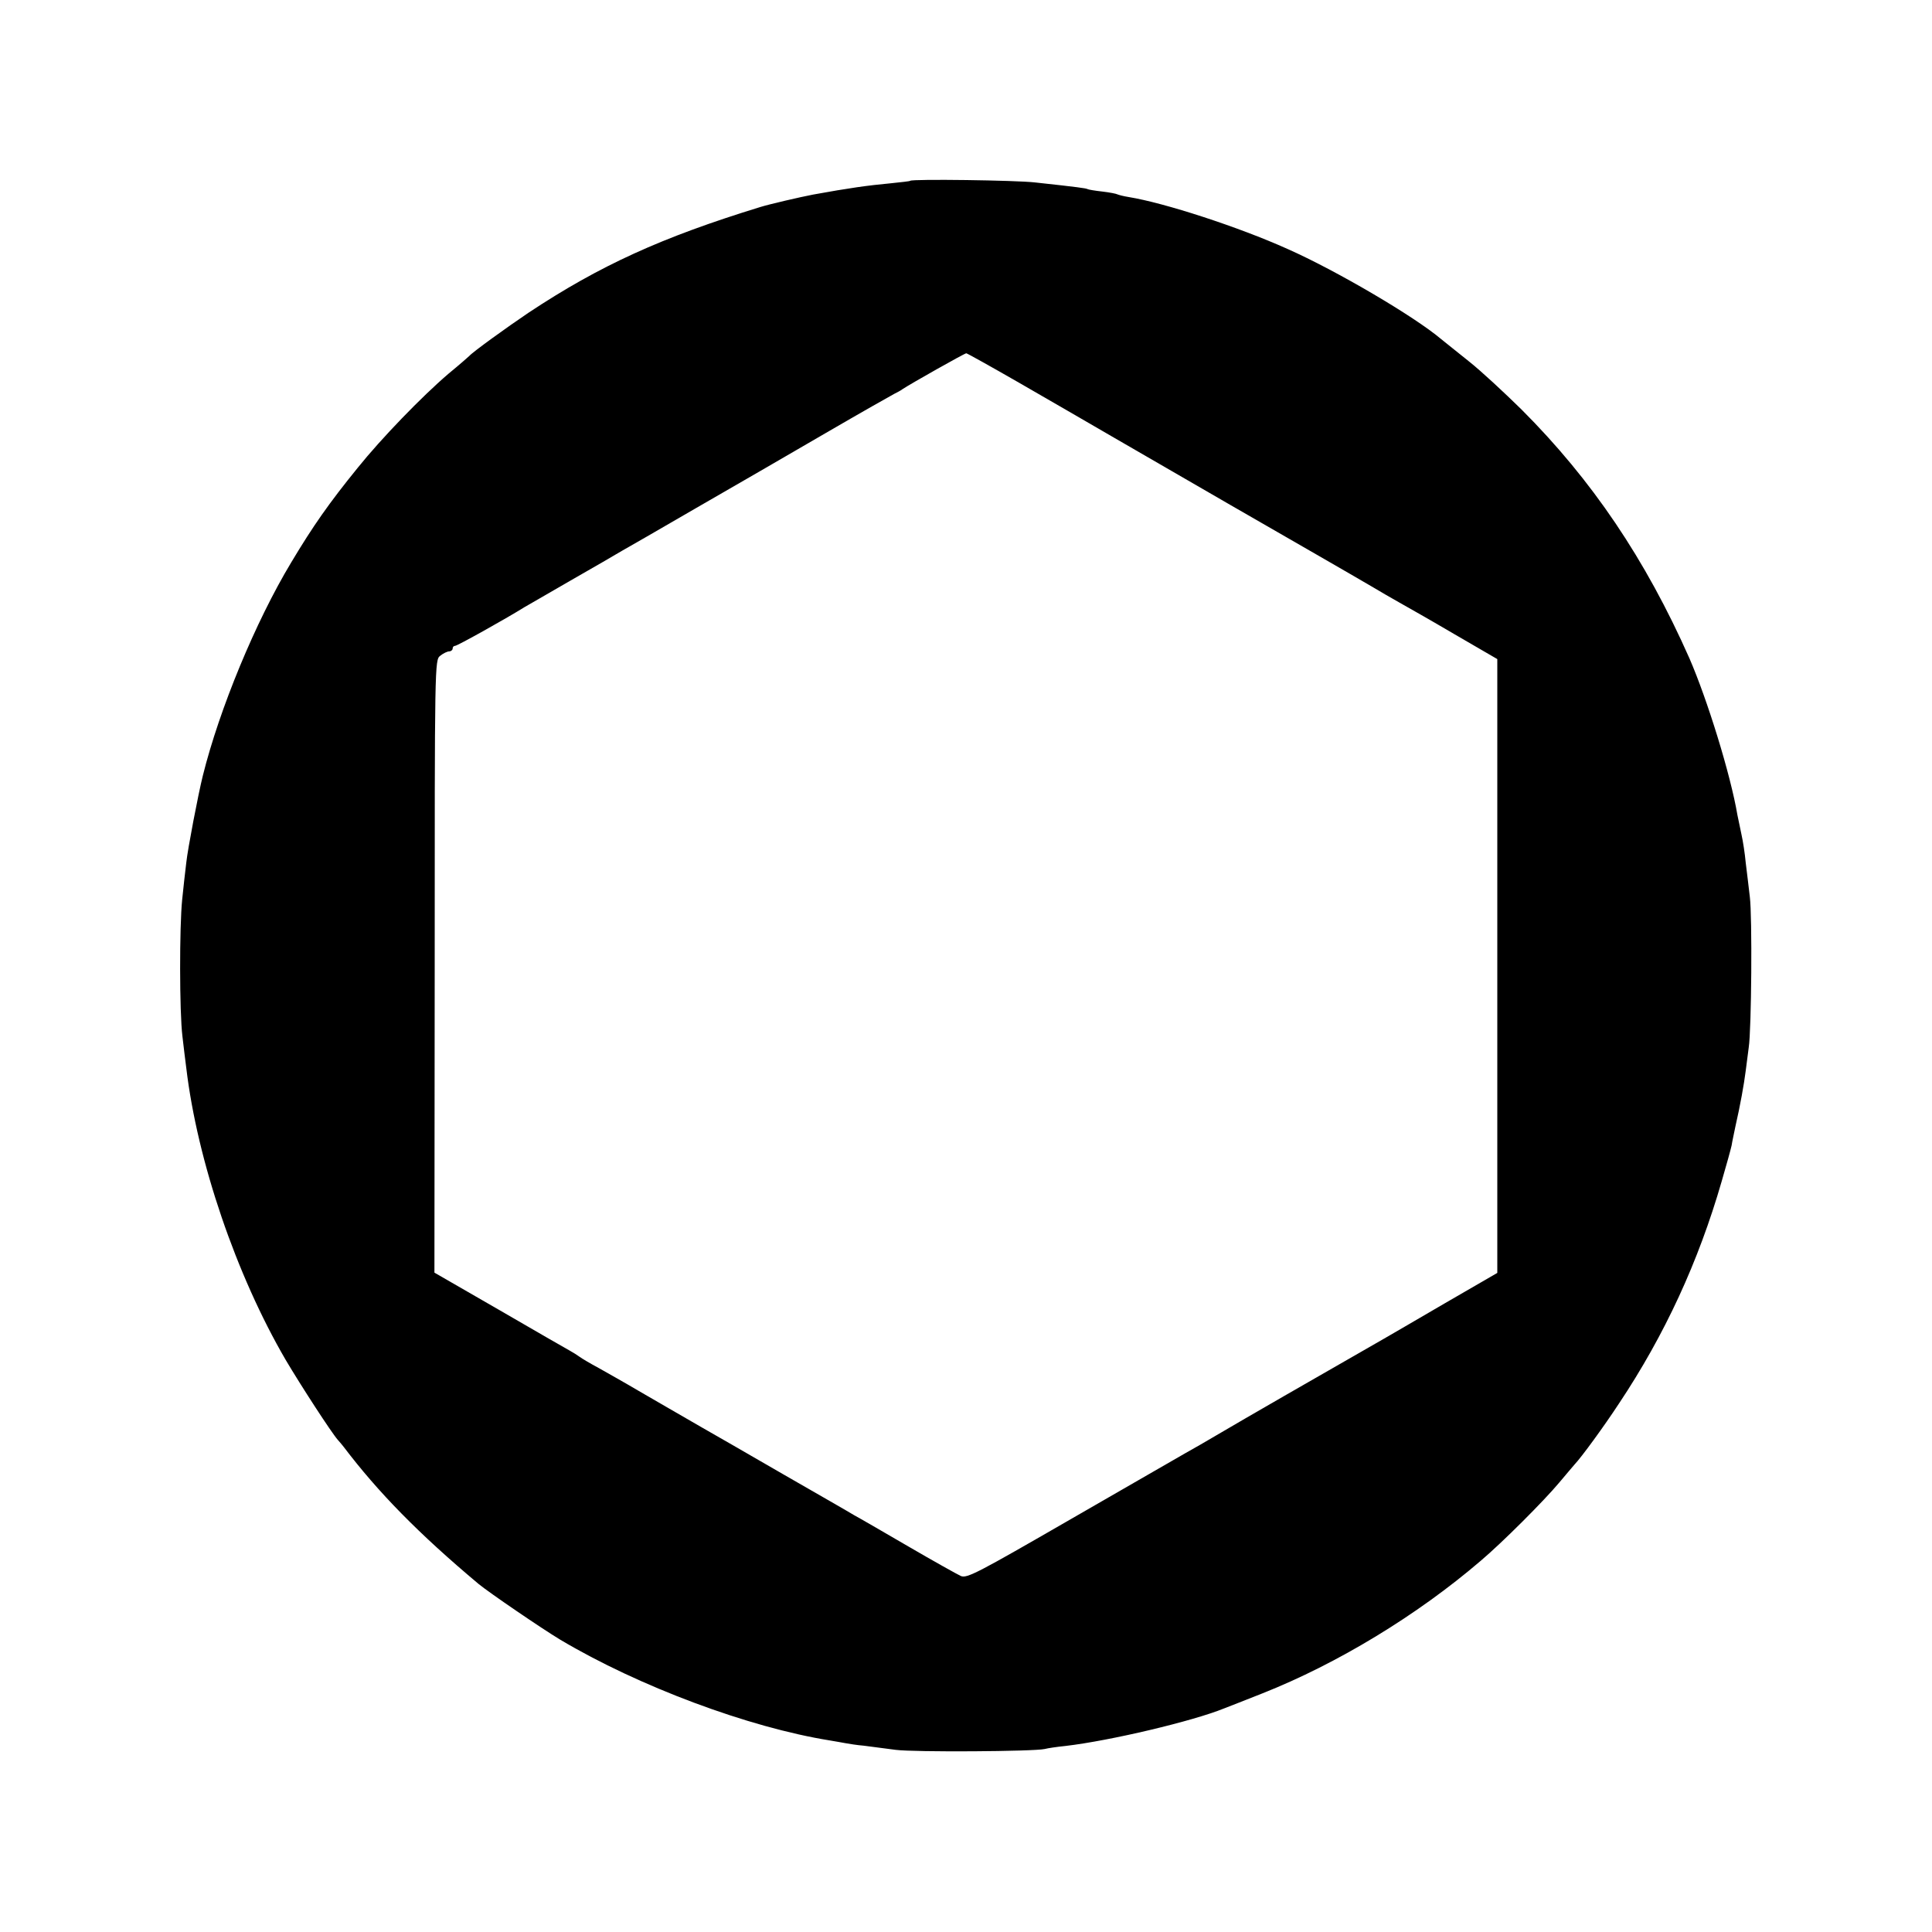
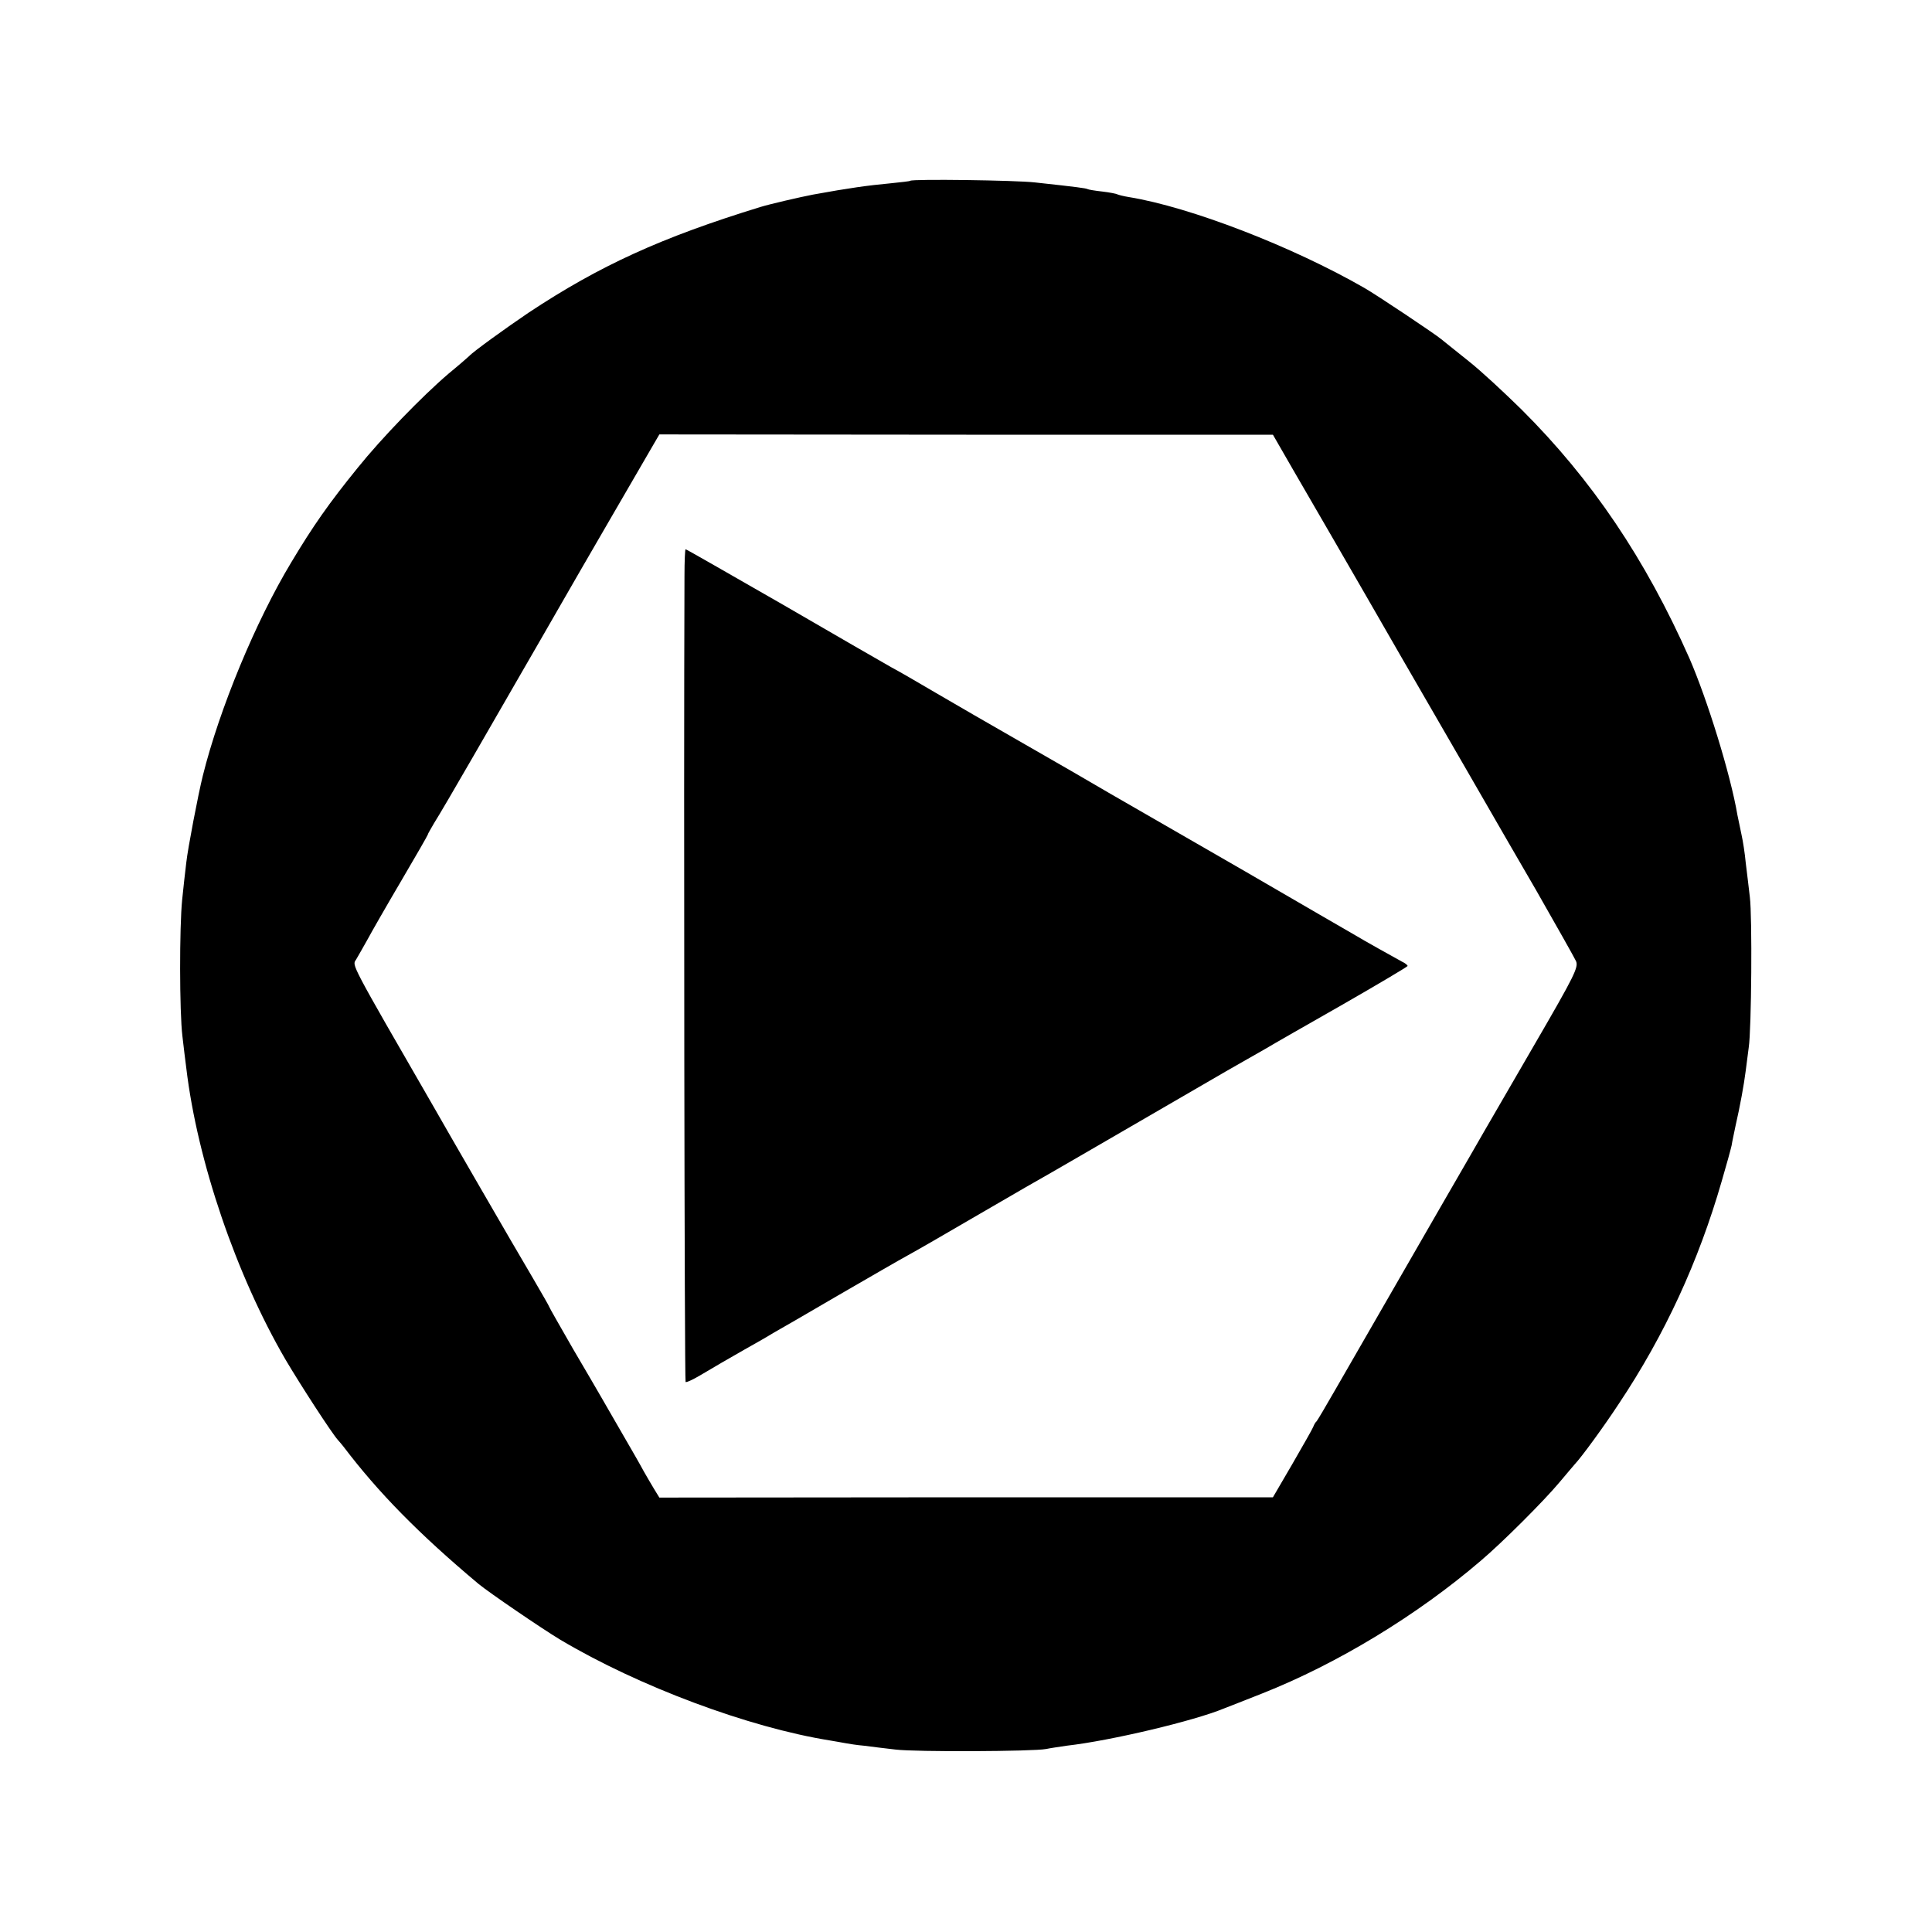
- <svg xmlns="http://www.w3.org/2000/svg" version="1" width="933.333" height="933.333" viewBox="0 0 700 700">
-   <path d="M329.8 65.5c-.2.2-3.3.5-7 .9-8.5.8-15 1.7-28.2 4.1-4.7.9-15.9 3.5-19.1 4.5-35.8 11-58.2 21.2-84 38.3-8 5.4-20.2 14.2-21.5 15.7-.3.3-3.6 3.2-7.5 6.4-9.7 8.3-24.3 23.4-32.9 34.1-10.4 12.8-16.2 21.1-24.1 34.3-12.9 21.4-26 53.1-32 77.2-1.7 6.8-5.5 26.7-6 31.5-.4 3.3-1.1 9.4-1.5 13.5-1 9.8-1 40.6.1 49.5.4 3.8 1.1 9 1.4 11.5 4 33.7 18.1 75 36 105.7 5.5 9.3 16.6 26.4 18.9 29 .6.7 1.6 1.8 2.1 2.5 12.6 16.6 27.2 31.5 48.9 49.7 3.9 3.2 22.8 16.1 29.6 20.2 28.4 16.9 68.3 31.8 97.7 36.5 1.9.3 4.5.8 5.7 1 1.1.2 4.1.7 6.6.9 2.5.3 7.7 1 11.5 1.5 6.9.9 50.1.6 54-.3 1.1-.3 4.5-.8 7.5-1.1 16.3-1.9 46.2-9 57.5-13.6 1.1-.4 7.4-2.9 14-5.5 27-10.7 55.9-28.2 79-48 7.8-6.6 22.9-21.7 28.5-28.4 2.5-3 5-5.9 5.5-6.5 2.4-2.5 10.6-13.7 16.1-22.1 16.6-24.9 28.8-51.4 37.2-80.5 1.7-5.8 3.3-11.6 3.6-13 .2-1.4.9-4.5 1.4-7 1.7-7.4 3.1-15.2 3.7-20 .3-2.5.8-6.3 1.1-8.5 1-6.5 1.3-47.5.4-54.5-.4-3.6-1.1-9.2-1.5-12.5-.3-3.3-1-7.8-1.5-10s-1.1-5.5-1.5-7.2c-2.5-14.8-11-42.1-17.4-56.8-15.9-35.9-35.3-64.6-60.8-90.1-6.2-6.1-14.7-14-19-17.4-4.3-3.4-8.8-7.1-10.1-8.1-9.8-8.3-38.1-24.9-55.7-32.7-17.8-8-44.6-16.7-57.5-18.8-1.9-.3-3.8-.8-4.2-1-.3-.2-2.8-.7-5.4-1-2.7-.3-5.1-.7-5.4-.9-.6-.3-3.3-.7-19-2.4-6.8-.8-44.5-1.3-45.2-.6zm39.3 73.1c10.1 5.8 25.6 14.8 34.4 19.9 27.8 16.1 60.5 35 74.5 43 7.4 4.3 16 9.2 19 11 3 1.8 7.5 4.4 10 5.8 2.5 1.4 11.5 6.5 20 11.5l15.5 9v222.4l-19 11c-10.4 6.1-20.3 11.8-22 12.8-25.7 14.7-51.9 29.8-59 34-4.9 2.9-10.8 6.3-13 7.5-2.2 1.3-20.9 12-41.5 23.9-33.8 19.5-37.7 21.6-39.9 20.6-1.3-.6-9.9-5.4-19-10.7-9.1-5.3-17.9-10.4-19.6-11.3-1.6-1-13.3-7.7-26-15-12.6-7.3-26-15-29.7-17.1-10.5-6.1-12.7-7.3-22.3-12.9-4.9-2.9-11.5-6.6-14.5-8.3-3-1.6-6.2-3.5-7-4.1-.8-.6-2.4-1.6-3.5-2.2-1.1-.6-12.6-7.2-25.5-14.7l-23.6-13.6.1-111c0-109.8 0-111 2-112.5 1.1-.9 2.6-1.6 3.3-1.6.6 0 1.2-.5 1.2-1 0-.6.4-1 .9-1 .8 0 18.2-9.7 25.1-14 .8-.5 8.4-4.8 16.8-9.7 8.4-4.8 16.7-9.6 18.5-10.7 1.8-1 13.8-7.9 26.7-15.4 12.9-7.4 34.1-19.7 47-27.2 12.9-7.5 24.2-13.9 25-14.3.8-.4 2.2-1.1 3-1.7 3-2 22.5-13 23.1-13 .3 0 8.9 4.8 19 10.6z" />
+ <svg xmlns="http://www.w3.org/2000/svg" version="1.0" width="700pt" height="700pt" viewBox="0 0 700 700" preserveAspectRatio="xMidYMid meet">
+   <g transform="translate(0,700) scale(0.1,-0.1)" fill="#000000" stroke="none">
+     <path d="M3298 6345 c-2 -2 -33 -5 -70 -9 -85 -8 -150 -17 -282 -41 -47 -9 -159 -35 -191 -45 -358 -110 -582 -212 -840 -383 -80 -54 -202 -142 -215 -157 -3 -3 -36 -32 -75 -64 -97 -83 -243 -234 -329 -341 -104 -128 -162 -211 -241 -343 -129 -214 -260 -531 -320 -772 -17 -68 -55 -267 -60 -315 -4 -33 -11 -94 -15 -135 -10 -98 -10 -406 1 -495 4 -38 11 -90 14 -115 40 -337 181 -750 360 -1057 55 -93 166 -264 189 -290 6 -7 16 -18 21 -25 126 -166 272 -315 489 -497 39 -32 228 -161 296 -202 284 -169 683 -318 977 -365 19 -3 45 -8 57 -10 11 -2 41 -7 66 -9 25 -3 77 -10 115 -14 72 -9 500 -7 545 2 14 3 48 8 75 12 159 18 462 90 570 135 11 4 74 29 140 55 270 107 559 282 790 480 78 66 229 217 285 284 25 30 50 59 55 65 24 25 106 137 161 221 166 249 288 514 372 805 17 58 33 116 36 130 2 14 9 45 14 70 17 74 31 152 37 200 3 25 8 63 11 85 10 65 13 475 4 545 -4 36 -11 92 -15 125 -3 33 -10 78 -15 100 -5 22 -11 55 -15 72 -25 148 -110 421 -174 568 -159 359 -353 647 -608 901 -62 61 -147 140 -190 174 -43 34 -88 71 -101 81 -21 18 -235 161 -279 186 -261 150 -631 293 -853 329 -19 3 -38 8 -42 10 -3 2 -28 7 -54 10 -27 3 -51 7 -54 9 -6 3 -33 7 -190 24 -68 8 -445 13 -452 6z m1386 -1045 c40 -69 216 -372 390 -675 175 -302 327 -566 338 -585 11 -19 80 -139 154 -266 73 -128 138 -243 144 -256 10 -22 -4 -51 -151 -304 -89 -153 -171 -295 -182 -314 -11 -19 -78 -136 -150 -260 -160 -278 -299 -519 -386 -670 -36 -63 -68 -117 -71 -120 -4 -3 -9 -12 -12 -20 -3 -8 -38 -69 -76 -135 l-70 -120 -1112 0 -1111 -1 -19 31 c-10 16 -27 46 -38 65 -10 19 -45 80 -77 135 -32 55 -66 114 -75 130 -10 17 -56 97 -104 178 -47 82 -86 150 -86 152 0 2 -26 47 -58 102 -32 54 -120 205 -195 335 -75 130 -147 254 -159 276 -314 544 -302 523 -288 545 7 12 26 45 41 72 15 28 70 124 123 214 53 90 96 165 96 167 0 3 11 21 23 42 13 20 77 129 142 242 65 113 143 248 173 300 49 85 92 159 151 262 31 55 307 530 329 568 l21 36 1112 -1 1111 0 72 -125z" />
+     <path d="M2480 4913 c-3 -778 0 -2916 4 -2920 2 -3 26 8 53 24 76 45 78 46 160 93 43 24 90 51 104 60 15 8 120 69 233 135 114 66 228 132 254 146 26 14 144 82 262 151 118 69 235 136 260 150 25 14 155 90 290 168 135 78 289 168 343 199 54 31 118 67 142 81 23 14 149 86 279 160 129 74 235 137 236 140 0 3 -8 10 -19 15 -38 21 -137 76 -170 96 -19 11 -199 115 -400 232 -201 116 -420 242 -486 280 -66 39 -210 122 -320 185 -110 63 -252 145 -315 182 -63 37 -135 79 -160 92 -25 14 -202 116 -393 227 -192 110 -350 201 -353 201 -2 0 -4 -44 -4 -97z" />
+   </g>
</svg>
